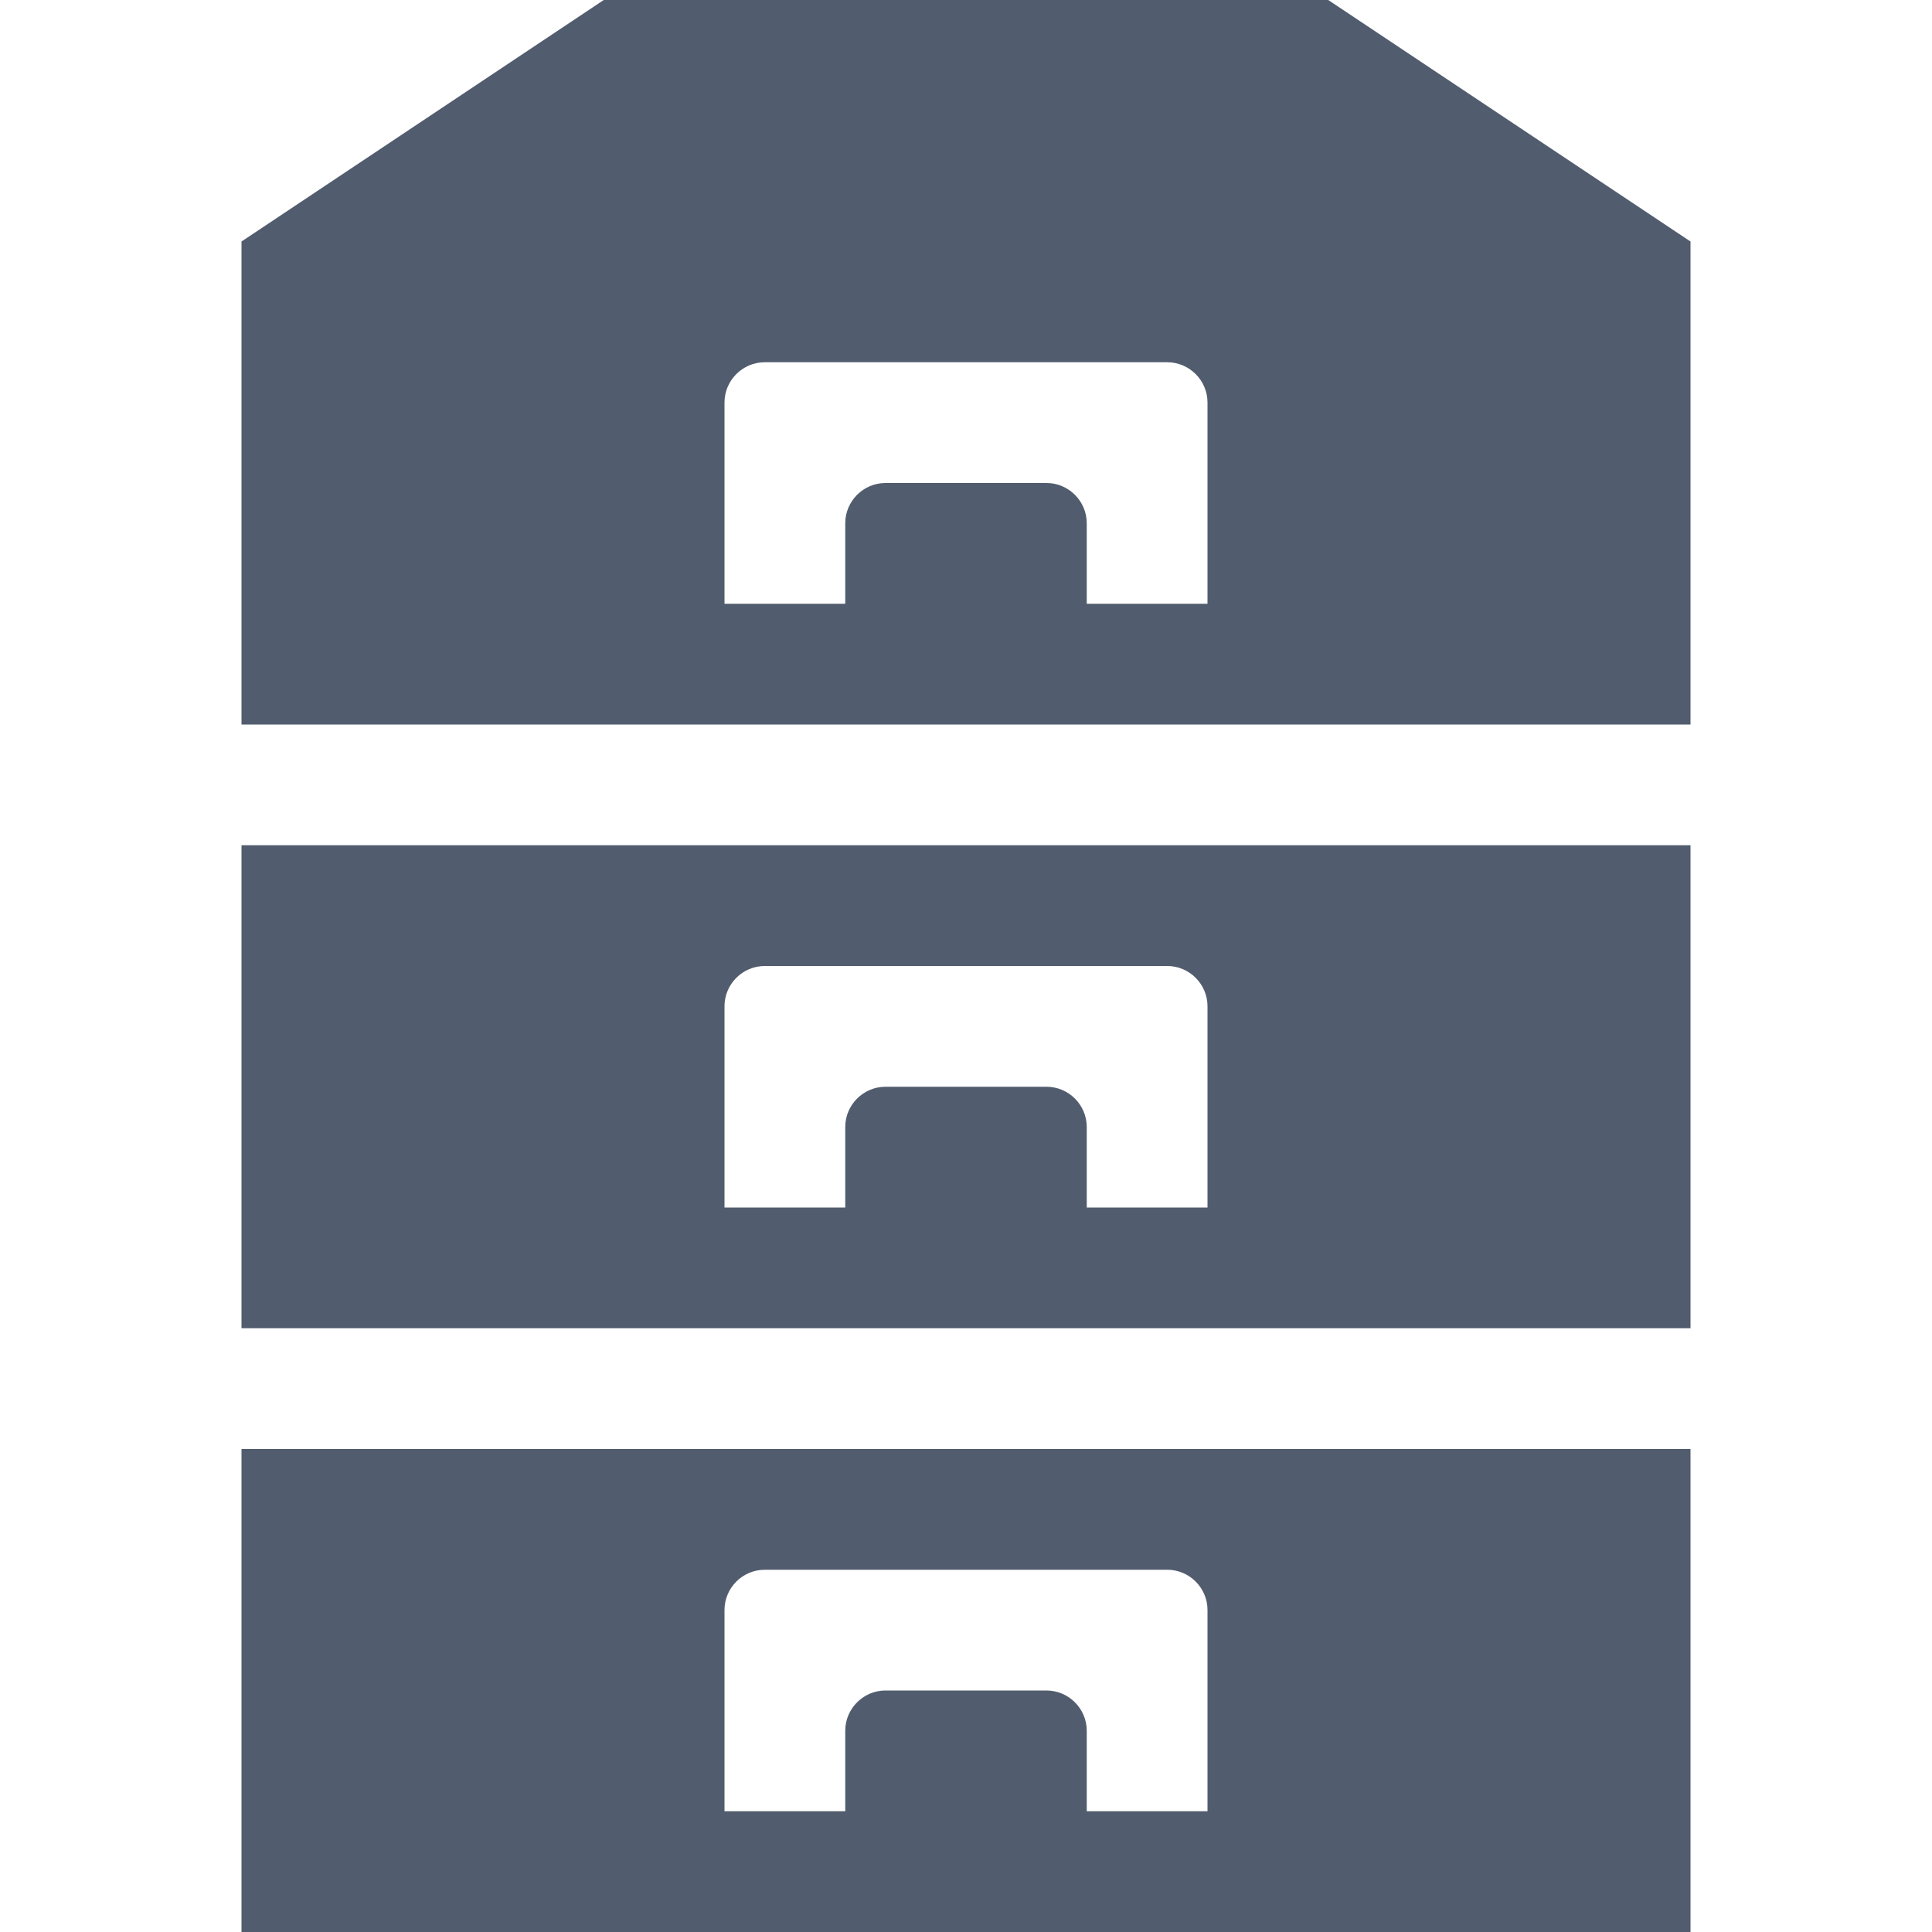
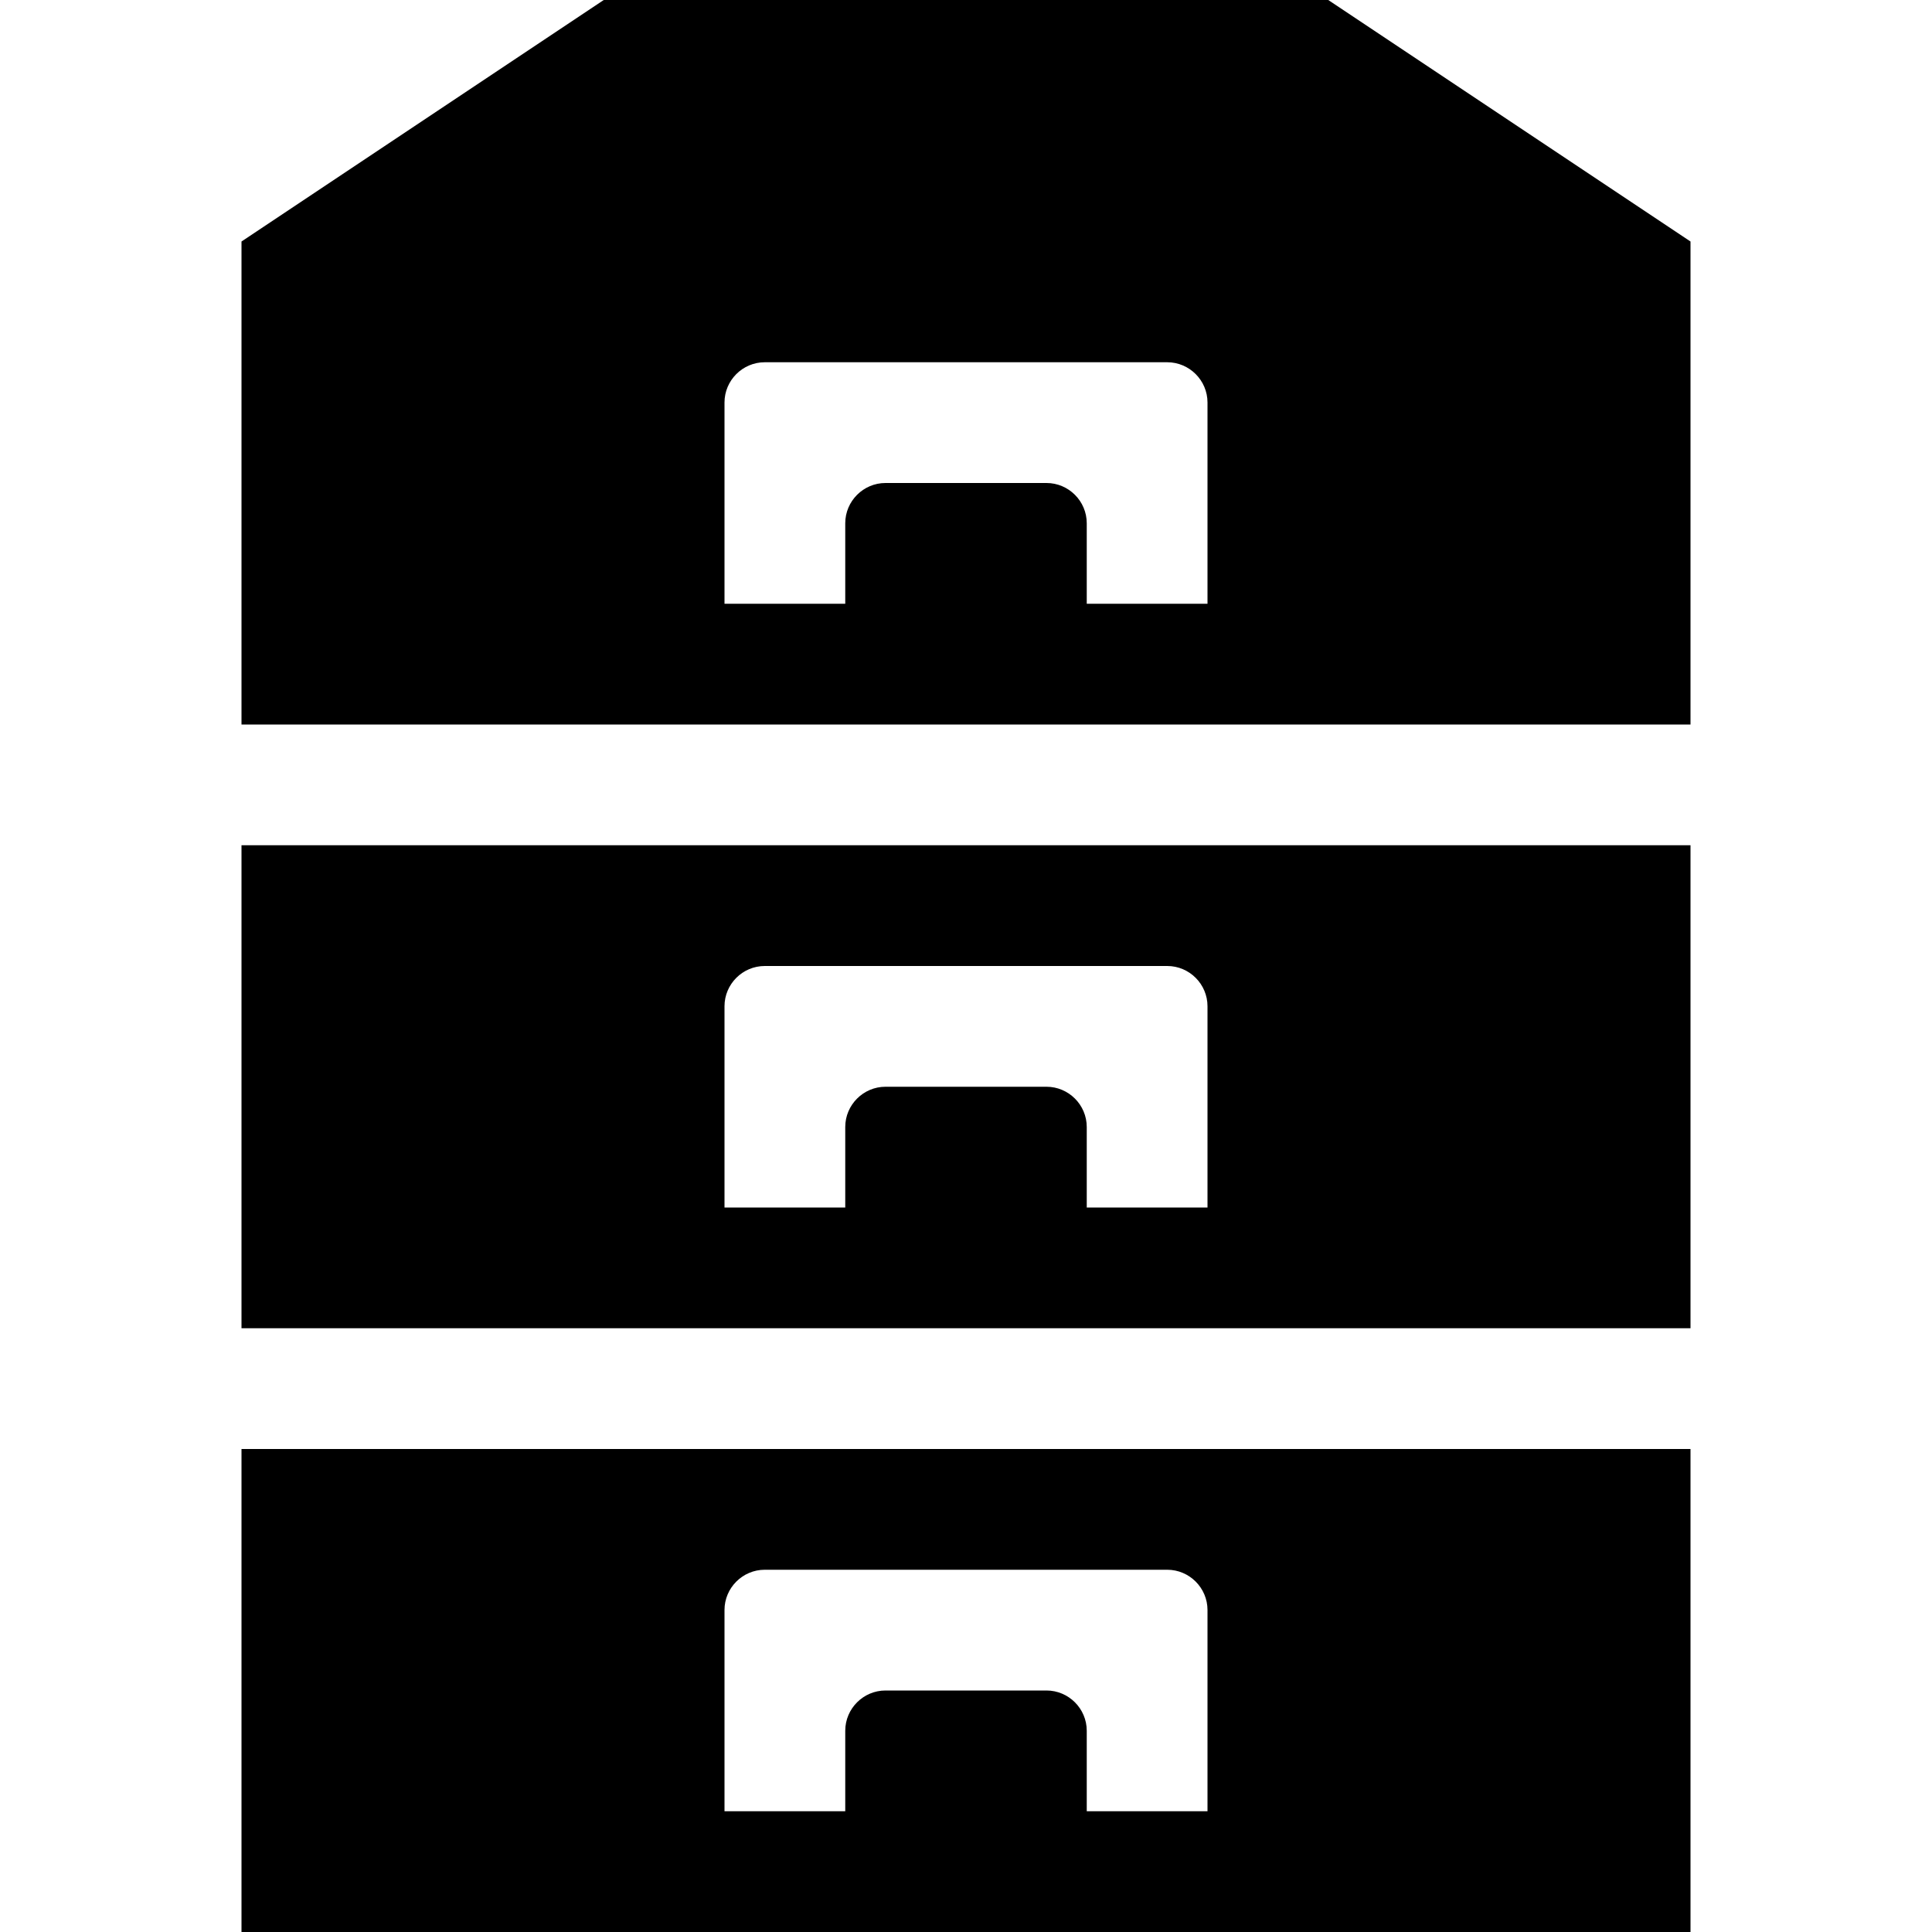
- <svg xmlns="http://www.w3.org/2000/svg" viewBox="0 0 512 512" fill="#515d6e" id="svg2" version="1.1">
-   <defs id="defs71" />
-   <path d="M 352.00,0.00L 160.00,0.00 L 64.00,64.00l0.00,128.00 l 384.00,0.00 L 448.00,64.00 L 352.00,0.00z M 320.00,160.00l-32.00,0.00 l0.00-21.333 C 288.00,132.80, 283.20,128.00, 277.333,128.00l-42.666,0.00 c-5.866,0.00-10.667,4.80-10.667,10.667L 224.00,160.00 l-32.00,0.00 l0.00-53.333 C 192.00,100.80, 196.801,96.00, 202.667,96.00l 106.665,0.00 c 5.867,0.00, 10.668,4.80, 10.668,10.667 L 320.00,160.00 zM 64.00,352.001l 384.00,0.00 L 448.00,224.00 L 64.00,224.00 L 64.00,352.001 z M 192.00,266.666c0.00-5.867, 4.801-10.666, 10.667-10.666l 106.665,0.00 c 5.867,0.00, 10.668,4.799, 10.668,10.666L 320.00,320.00 l-32.00,0.00 l0.00-21.334 c0.00-5.867-4.80-10.666-10.667-10.666l-42.666,0.00 c-5.866,0.00-10.667,4.799-10.667,10.666L 224.00,320.00 l-32.00,0.00 L 192.00,266.666 zM 64.00,512.00l 384.00,0.00 L 448.00,384.001 L 64.00,384.001 L 64.00,512.00 z M 192.00,426.666c0.00-5.867, 4.801-10.666, 10.667-10.666l 106.665,0.00 c 5.867,0.00, 10.668,4.799, 10.668,10.666 L 320.00,480.00 l-32.00,0.00 l0.00-21.334 c0.00-5.867-4.80-10.666-10.667-10.666l-42.666,0.00 c-5.866,0.00-10.667,4.799-10.667,10.666L 224.00,480.00 l-32.00,0.00 L 192.00,426.666 z" id="path67" />
+ <svg xmlns="http://www.w3.org/2000/svg" version="1.1" width="512" height="512" viewBox="0 0 512 512" fill="@{icon-color}">
+   <path d="M 352.00,0.00L 160.00,0.00 L 64.00,64.00l0.00,128.00 l 384.00,0.00 L 448.00,64.00 L 352.00,0.00z M 320.00,160.00l-32.00,0.00 l0.00-21.333 C 288.00,132.80, 283.20,128.00, 277.333,128.00l-42.666,0.00 c-5.866,0.00-10.667,4.80-10.667,10.667L 224.00,160.00 l-32.00,0.00 l0.00-53.333 C 192.00,100.80, 196.801,96.00, 202.667,96.00l 106.665,0.00 c 5.867,0.00, 10.668,4.80, 10.668,10.667 L 320.00,160.00 zM 64.00,352.001l 384.00,0.00 L 448.00,224.00 L 64.00,224.00 L 64.00,352.001 z M 192.00,266.666c0.00-5.867, 4.801-10.666, 10.667-10.666l 106.665,0.00 c 5.867,0.00, 10.668,4.799, 10.668,10.666L 320.00,320.00 l-32.00,0.00 l0.00-21.334 c0.00-5.867-4.80-10.666-10.667-10.666l-42.666,0.00 c-5.866,0.00-10.667,4.799-10.667,10.666L 224.00,320.00 l-32.00,0.00 L 192.00,266.666 zM 64.00,512.00l 384.00,0.00 L 448.00,384.001 L 64.00,384.001 L 64.00,512.00 z M 192.00,426.666c0.00-5.867, 4.801-10.666, 10.667-10.666l 106.665,0.00 c 5.867,0.00, 10.668,4.799, 10.668,10.666 L 320.00,480.00 l-32.00,0.00 l0.00-21.334 c0.00-5.867-4.80-10.666-10.667-10.666l-42.666,0.00 c-5.866,0.00-10.667,4.799-10.667,10.666L 224.00,480.00 l-32.00,0.00 L 192.00,426.666 z" />
</svg>
